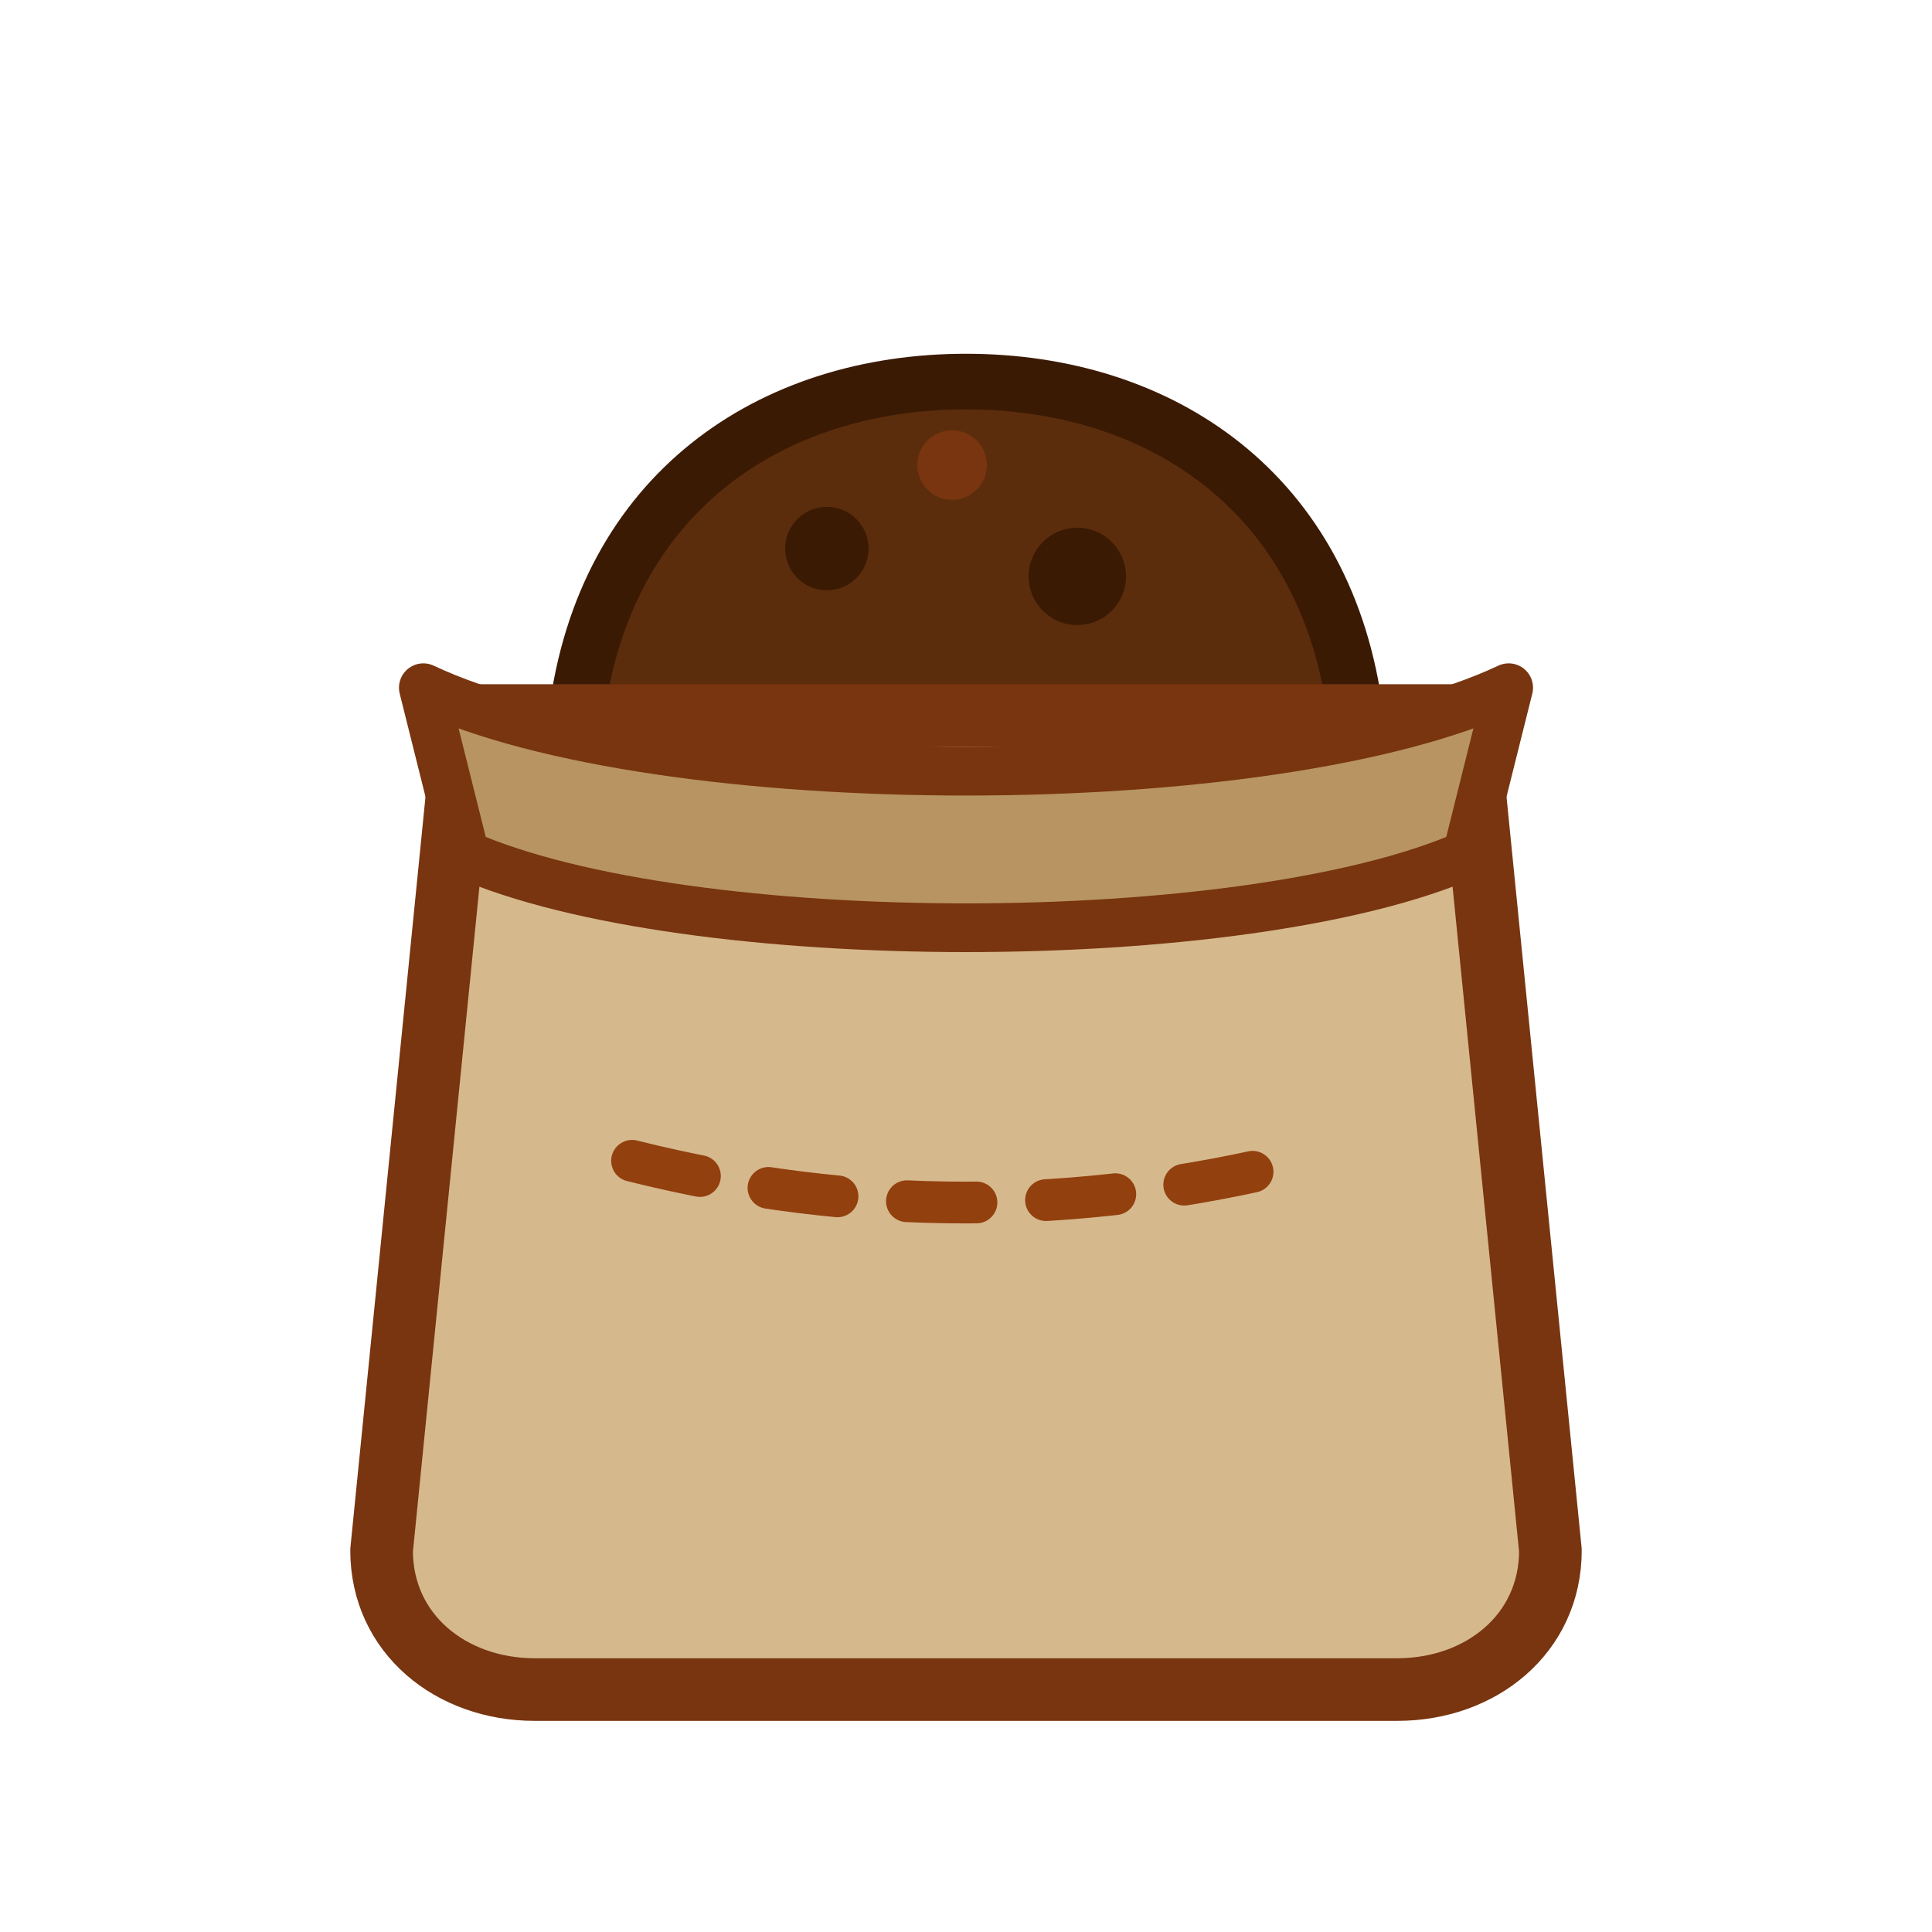
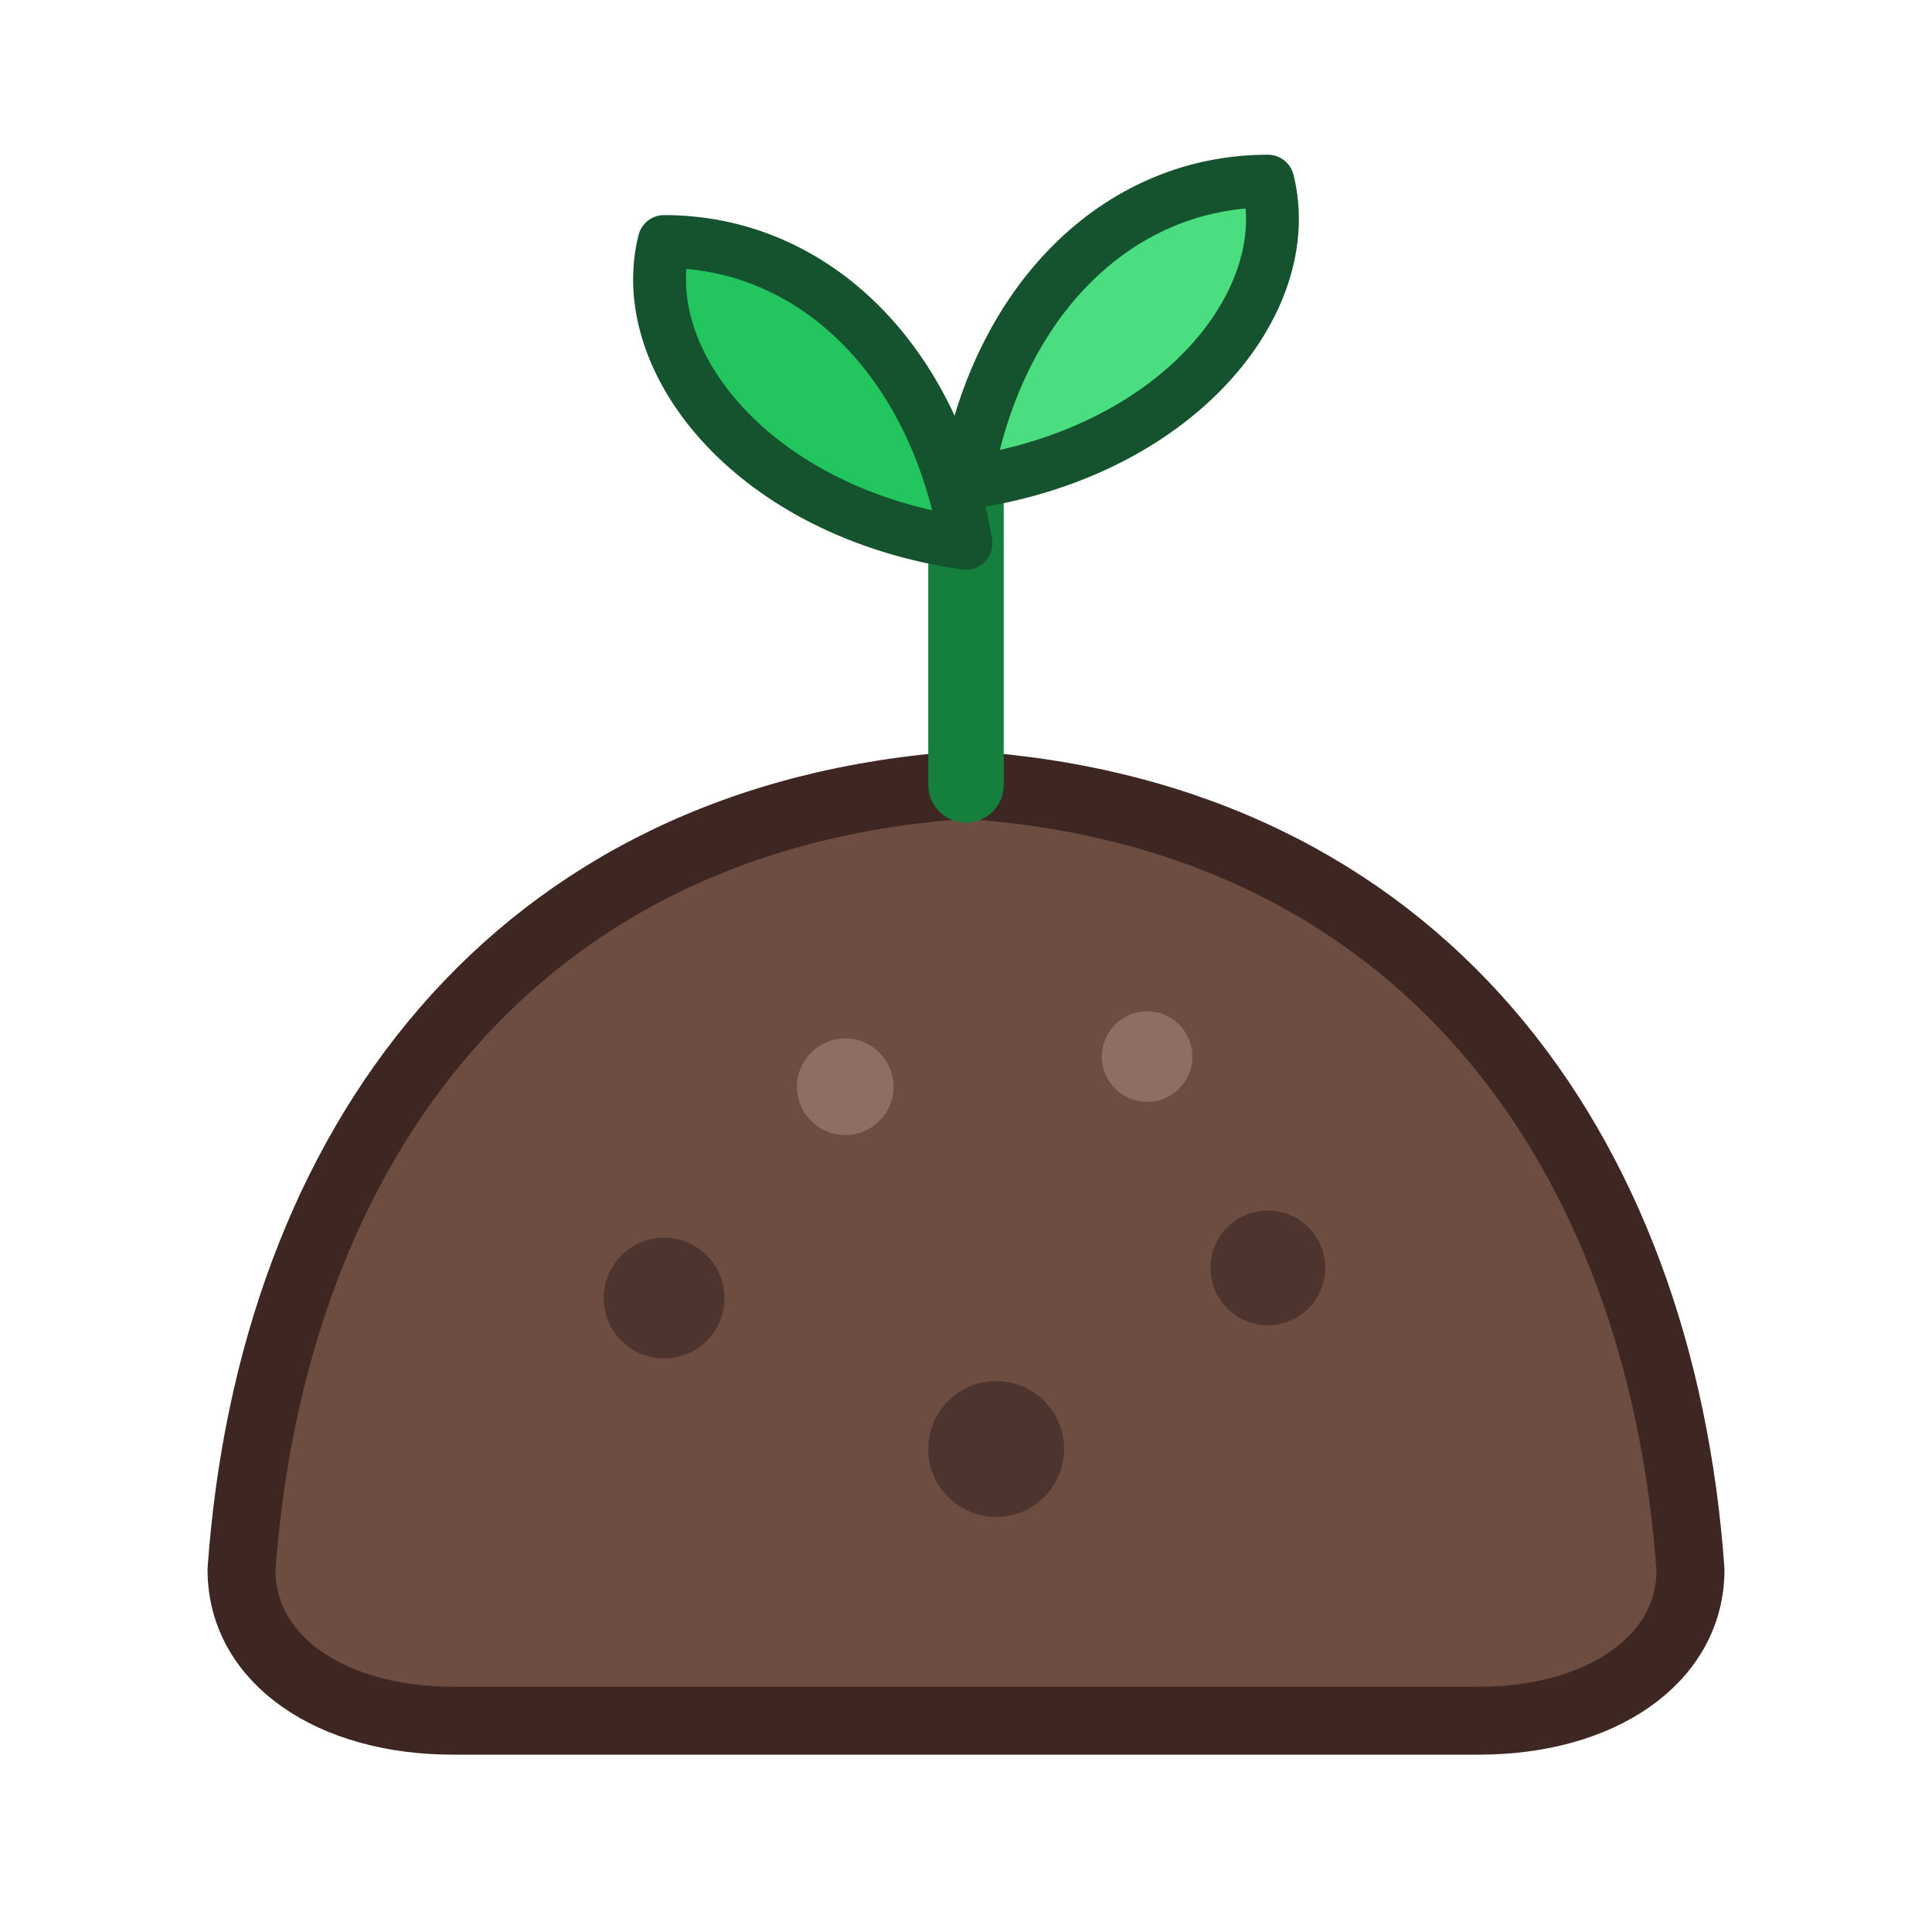
<svg xmlns="http://www.w3.org/2000/svg" viewBox="0 0 128 128" width="128" height="128">
-   <g data-normalized="1" transform="translate(5, 5) scale(0.921875)" stroke-linecap="round" stroke-linejoin="round">
-     <path d="M36 46 C38 30 50 22 64 22 C78 22 90 30 92 46 Z" fill="#5C2D0C" stroke="#3B1A04" stroke-width="4" />
-     <circle cx="54" cy="34" r="3" fill="#3B1A04" />
-     <circle cx="72" cy="36" r="3.5" fill="#3B1A04" />
-     <circle cx="63" cy="28" r="2.5" fill="#78350F" />
-     <path d="M28 46 L100 46 L106 106 C106 112 101 116 95 116 L33 116 C27 116 22 112 22 106 Z" fill="#D6B88D" stroke="#78350F" stroke-width="4.5" />
-     <path d="M25 44 C42 52 86 52 103 44 L100 56 C84 63 44 63 28 56 Z" fill="#B89463" stroke="#78350F" stroke-width="3.5" />
-     <path d="M40 78 Q64 84 88 78" fill="none" stroke="#92400E" stroke-width="3" stroke-dasharray="5 5" />
+   <g stroke-linecap="round" stroke-linejoin="round">
+     <path d="M16 104 C18 76 34 54 64 52 C94 54 110 76 112 104 C112 110 106 114 98 114 H30 C22 114 16 110 16 104 Z" fill="#6D4C41" stroke="#3E2723" stroke-width="4.5" />
+     <circle cx="44" cy="86" r="4" fill="#4E342E" />
+     <circle cx="66" cy="96" r="4.5" fill="#4E342E" />
+     <circle cx="84" cy="84" r="3.8" fill="#4E342E" />
+     <circle cx="56" cy="72" r="3.2" fill="#8D6E63" />
+     <circle cx="76" cy="70" r="3" fill="#8D6E63" />
+     <path d="M64 52 V30" stroke="#15803D" stroke-width="5" />
+     <path d="M64 36 C50 34 42 24 44 16 C54 16 62 24 64 36 Z" fill="#22C55E" stroke="#14532D" stroke-width="3.5" />
+     <path d="M64 32 C78 30 86 20 84 12 C74 12 66 20 64 32 Z" fill="#4ADE80" stroke="#14532D" stroke-width="3.5" />
  </g>
</svg>
